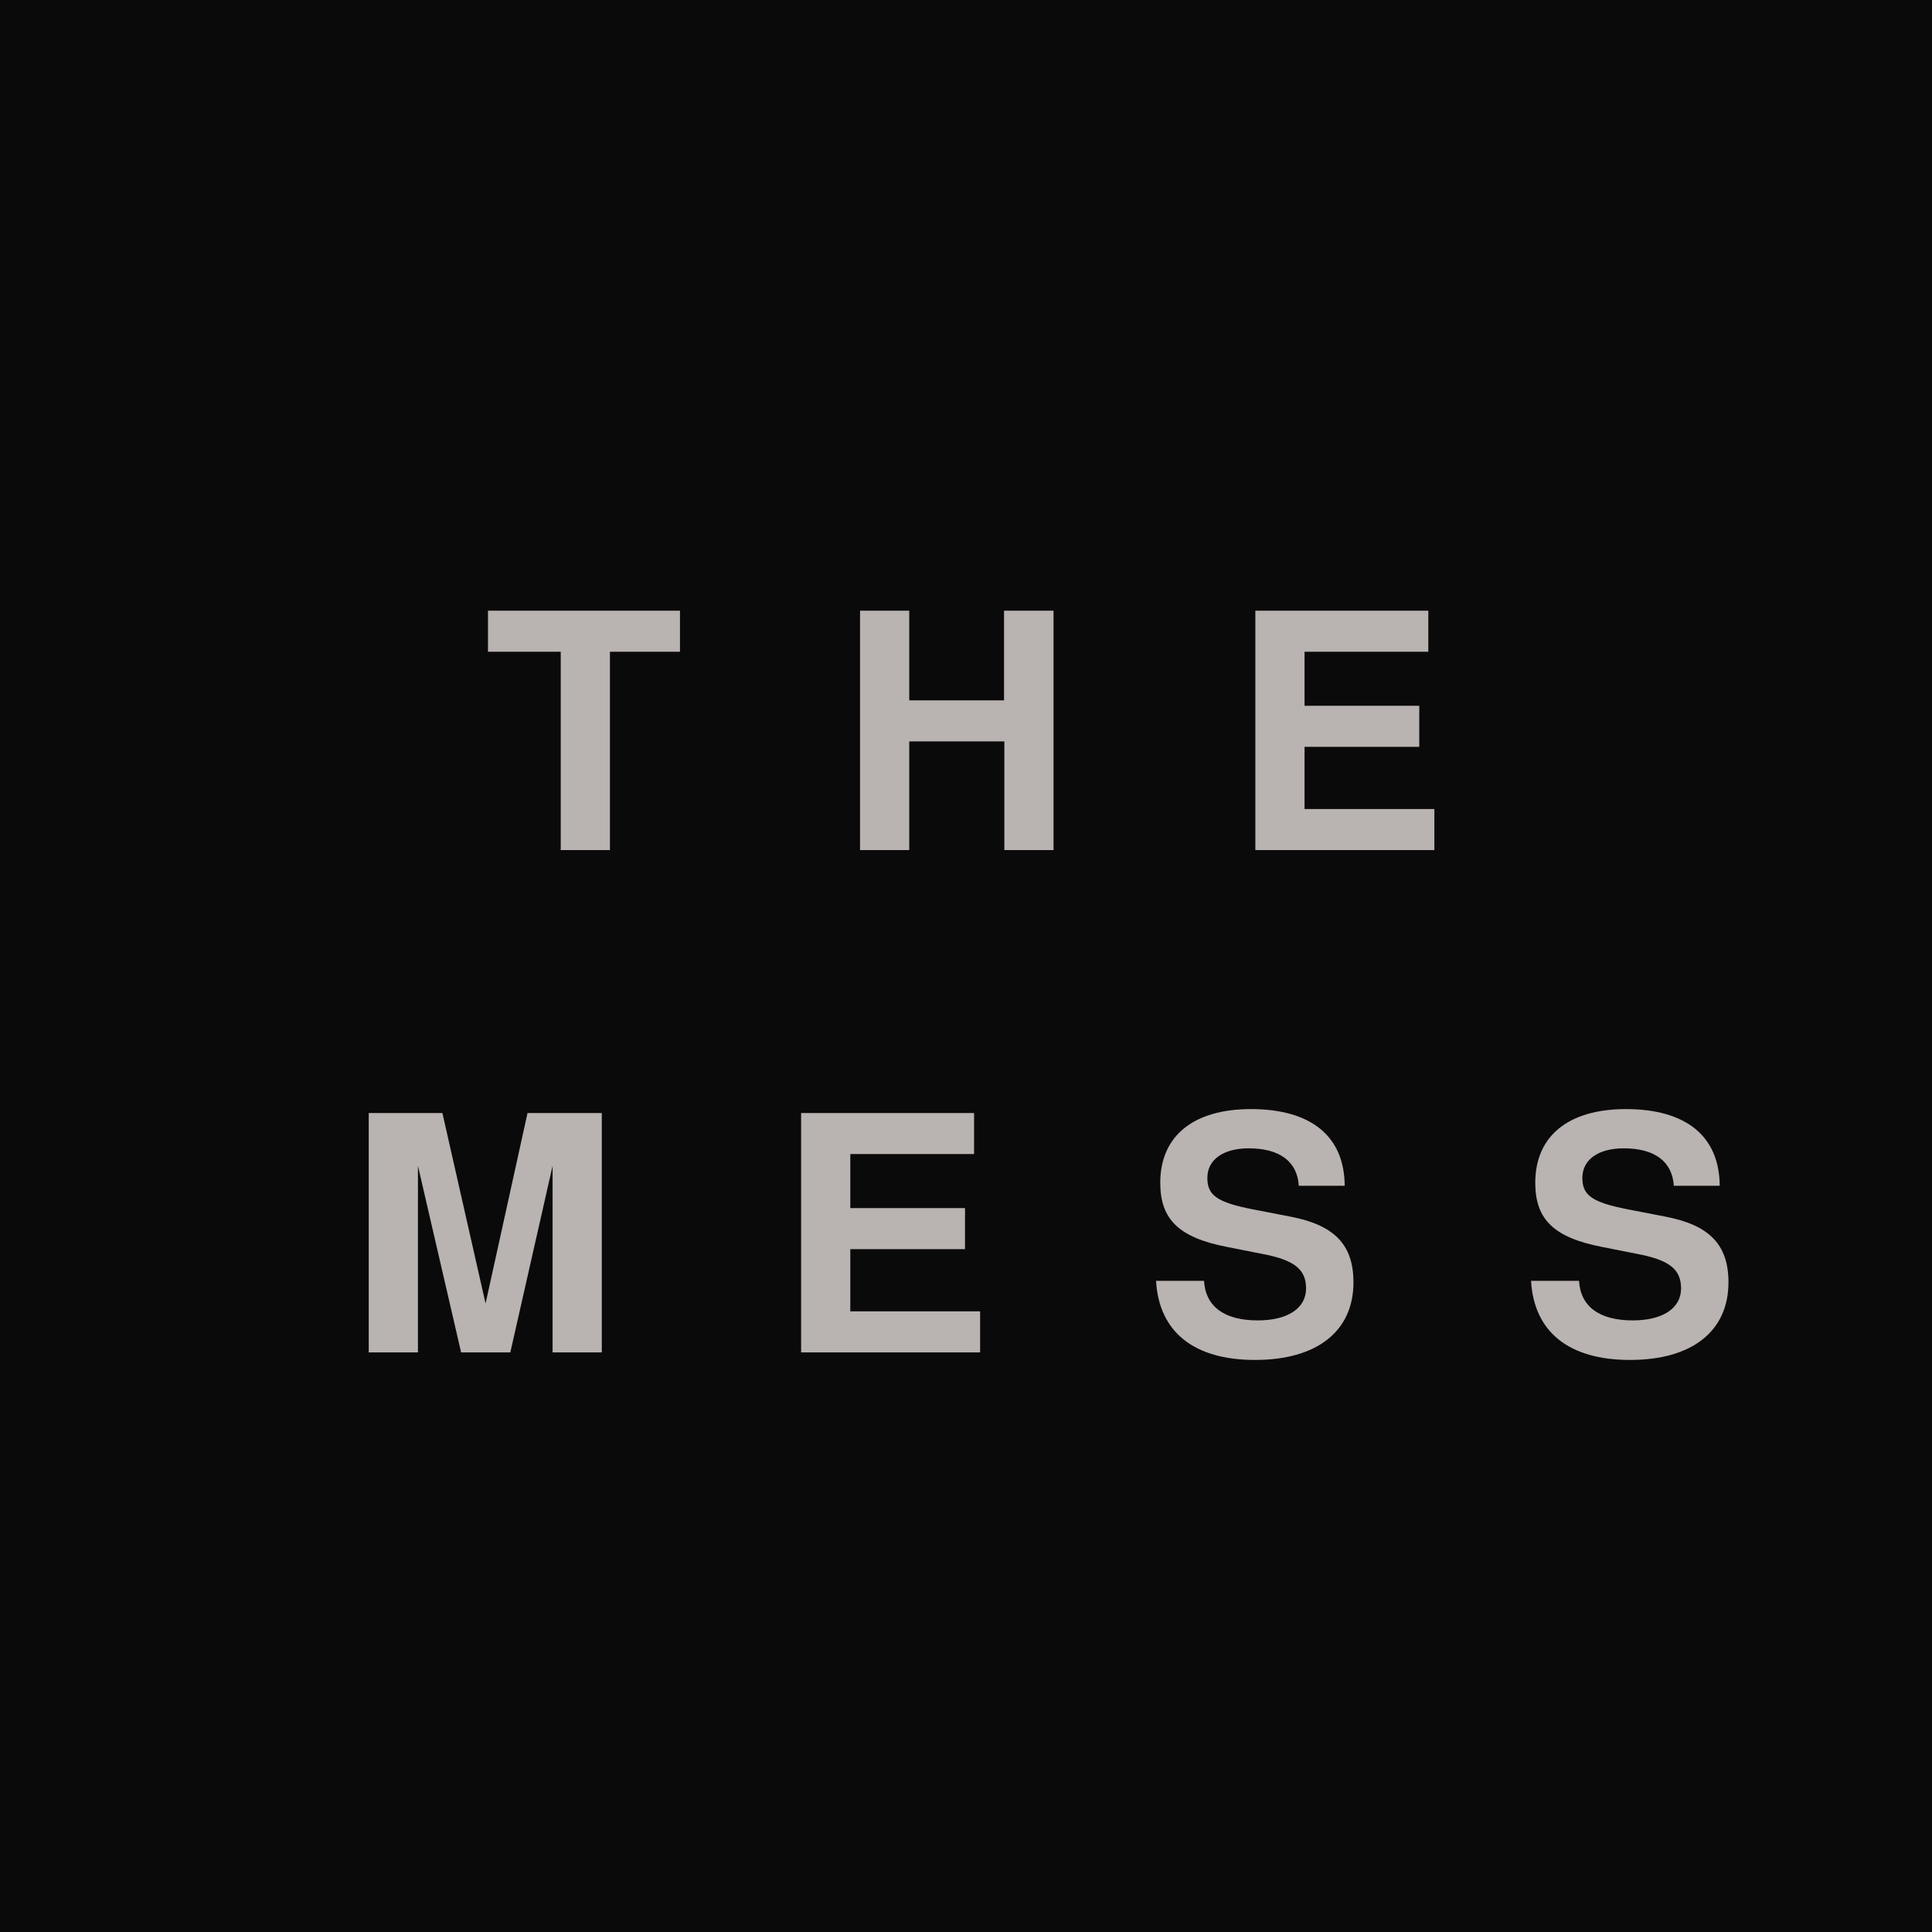
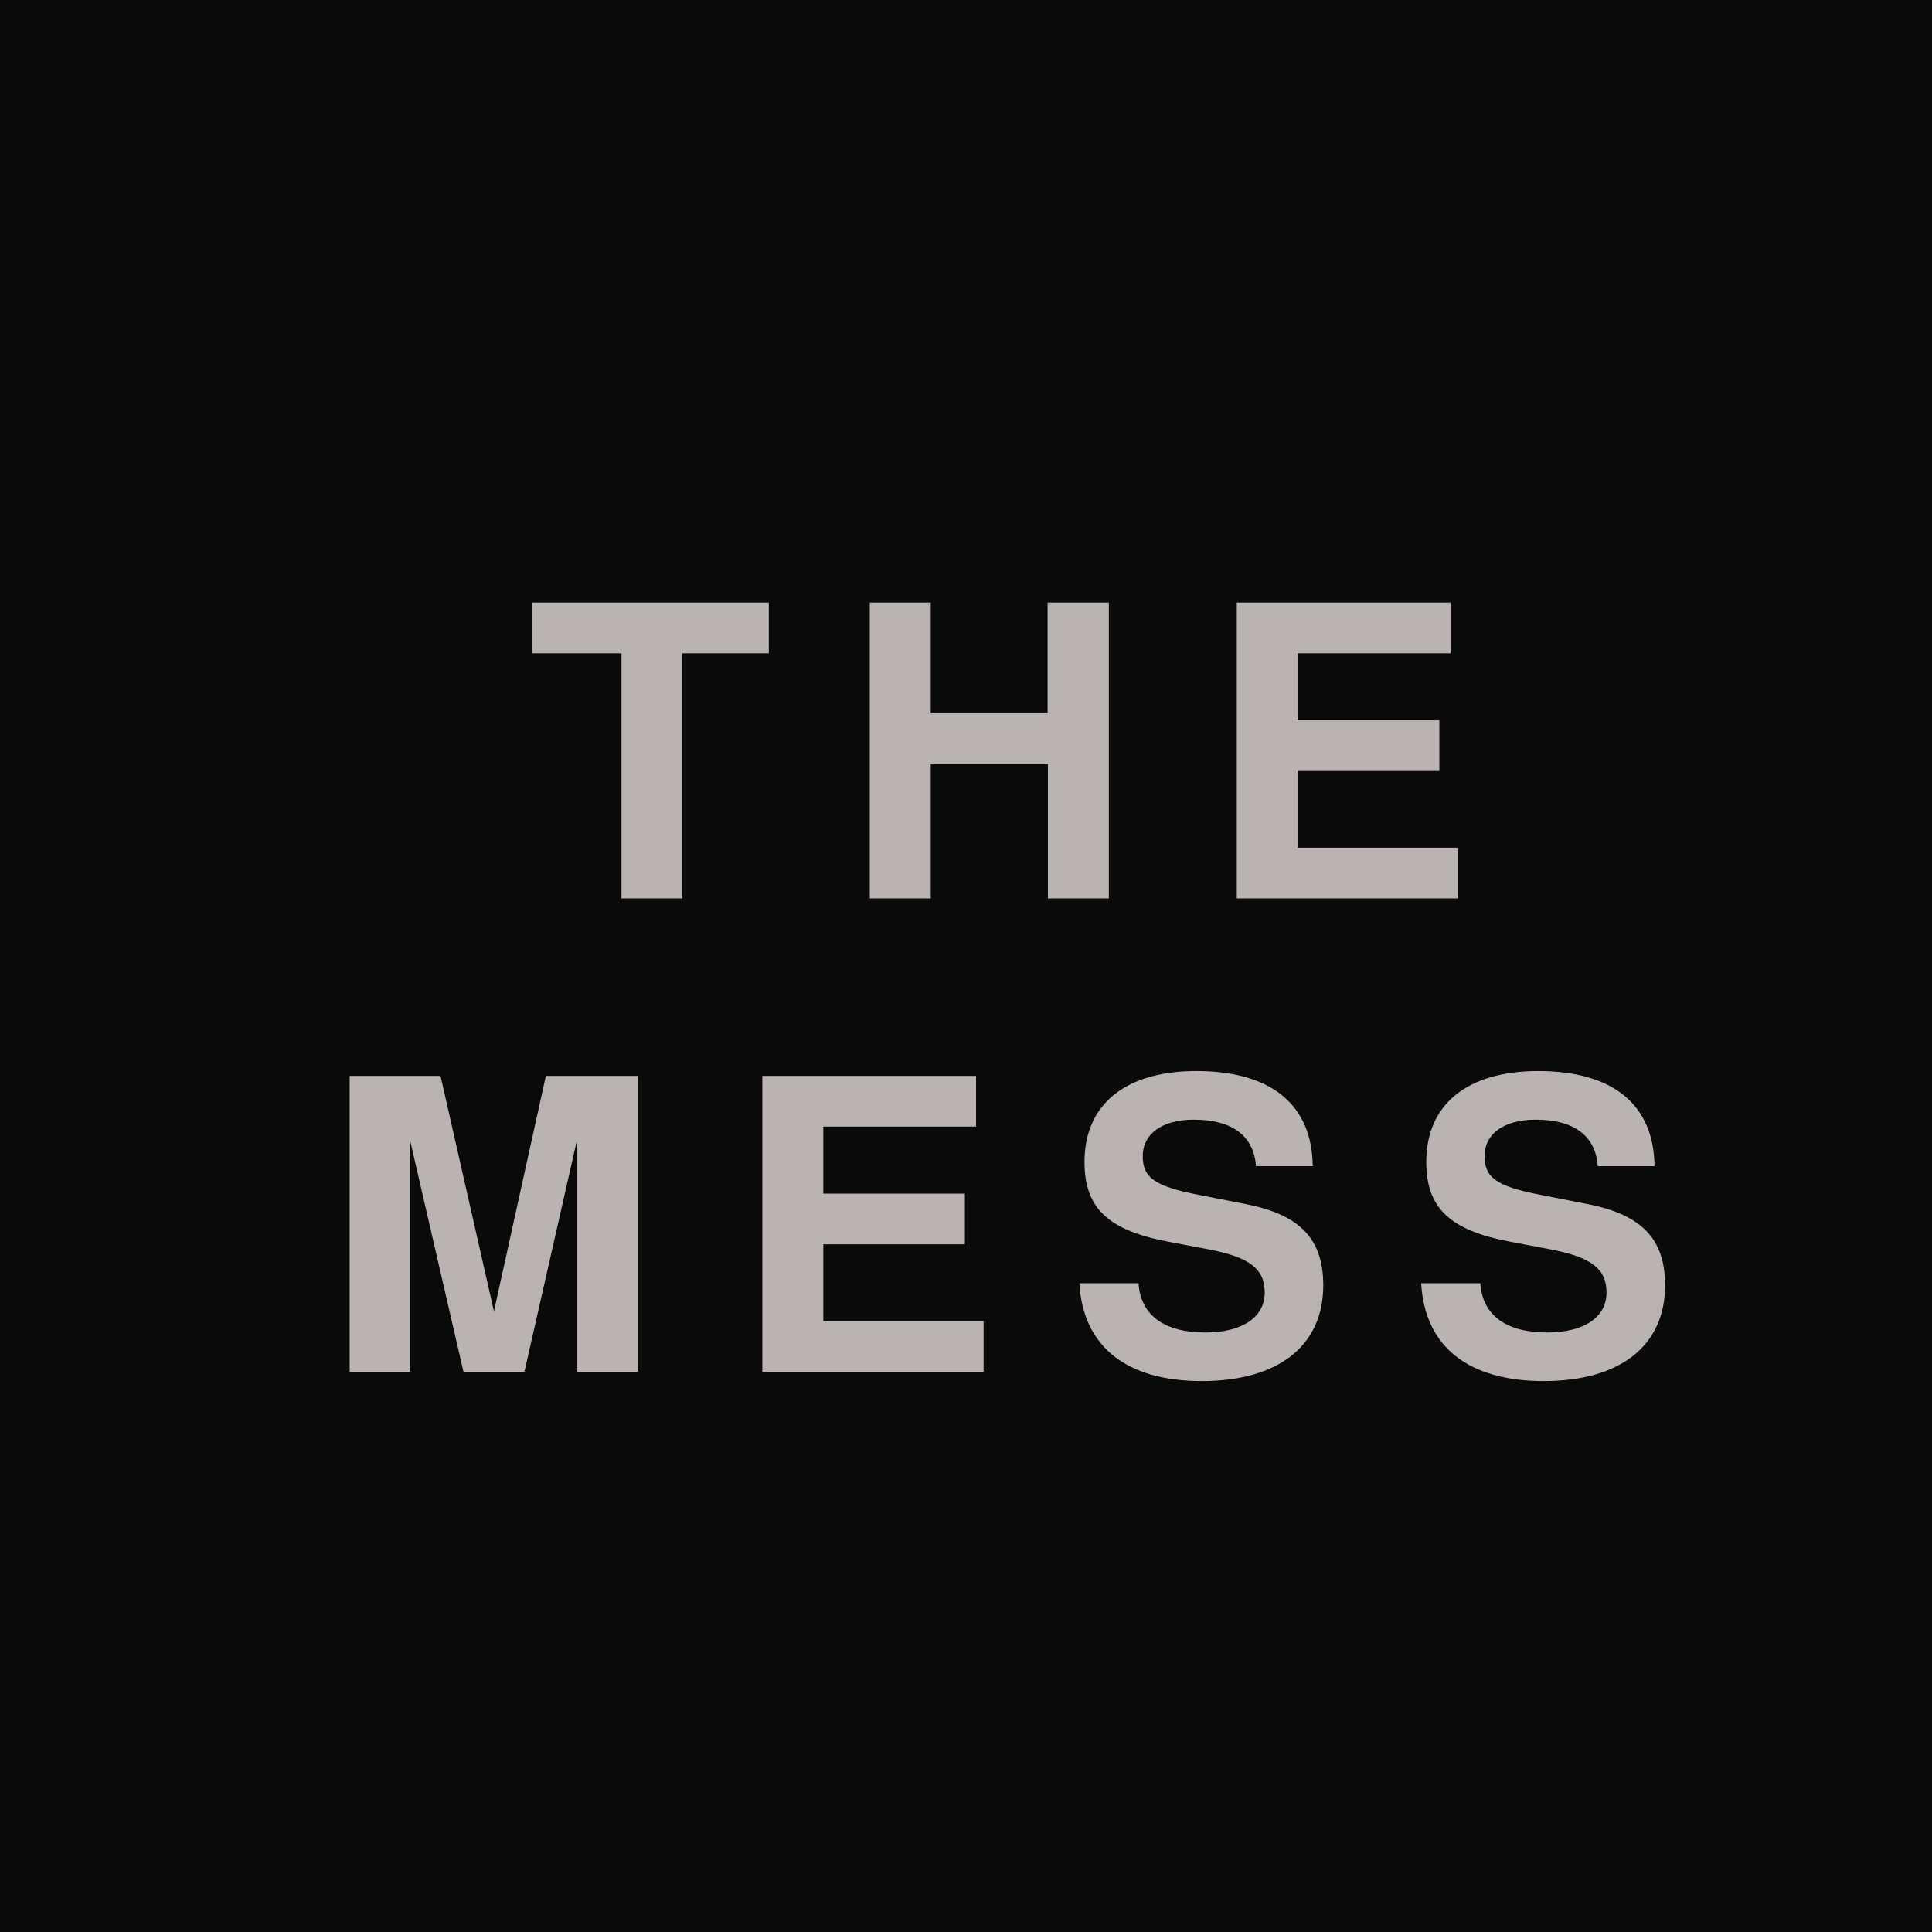
<svg xmlns="http://www.w3.org/2000/svg" width="64" height="64" viewBox="0 0 100 100">
  <rect width="100" height="100" fill="#0A0A0A" />
-   <text x="50" y="44" text-anchor="middle" font-family="Helvetica Neue, Helvetica, Arial, sans-serif" font-weight="700" font-size="17" letter-spacing="8" fill="#B9B3B1">THE</text>
-   <text x="54" y="70" text-anchor="middle" font-family="Helvetica Neue, Helvetica, Arial, sans-serif" font-weight="700" font-size="17" letter-spacing="8" fill="#B9B3B1">MESS</text>
+   <g font-family="Helvetica Neue, Helvetica, Arial, sans-serif" font-weight="700" font-size="21" letter-spacing="3.6" fill="#B9B3B1" text-anchor="middle">
+     <text x="51.8" y="46.5">THE</text>
+     <text x="51.8" y="71">MESS</text>
+   </g>
</svg>
